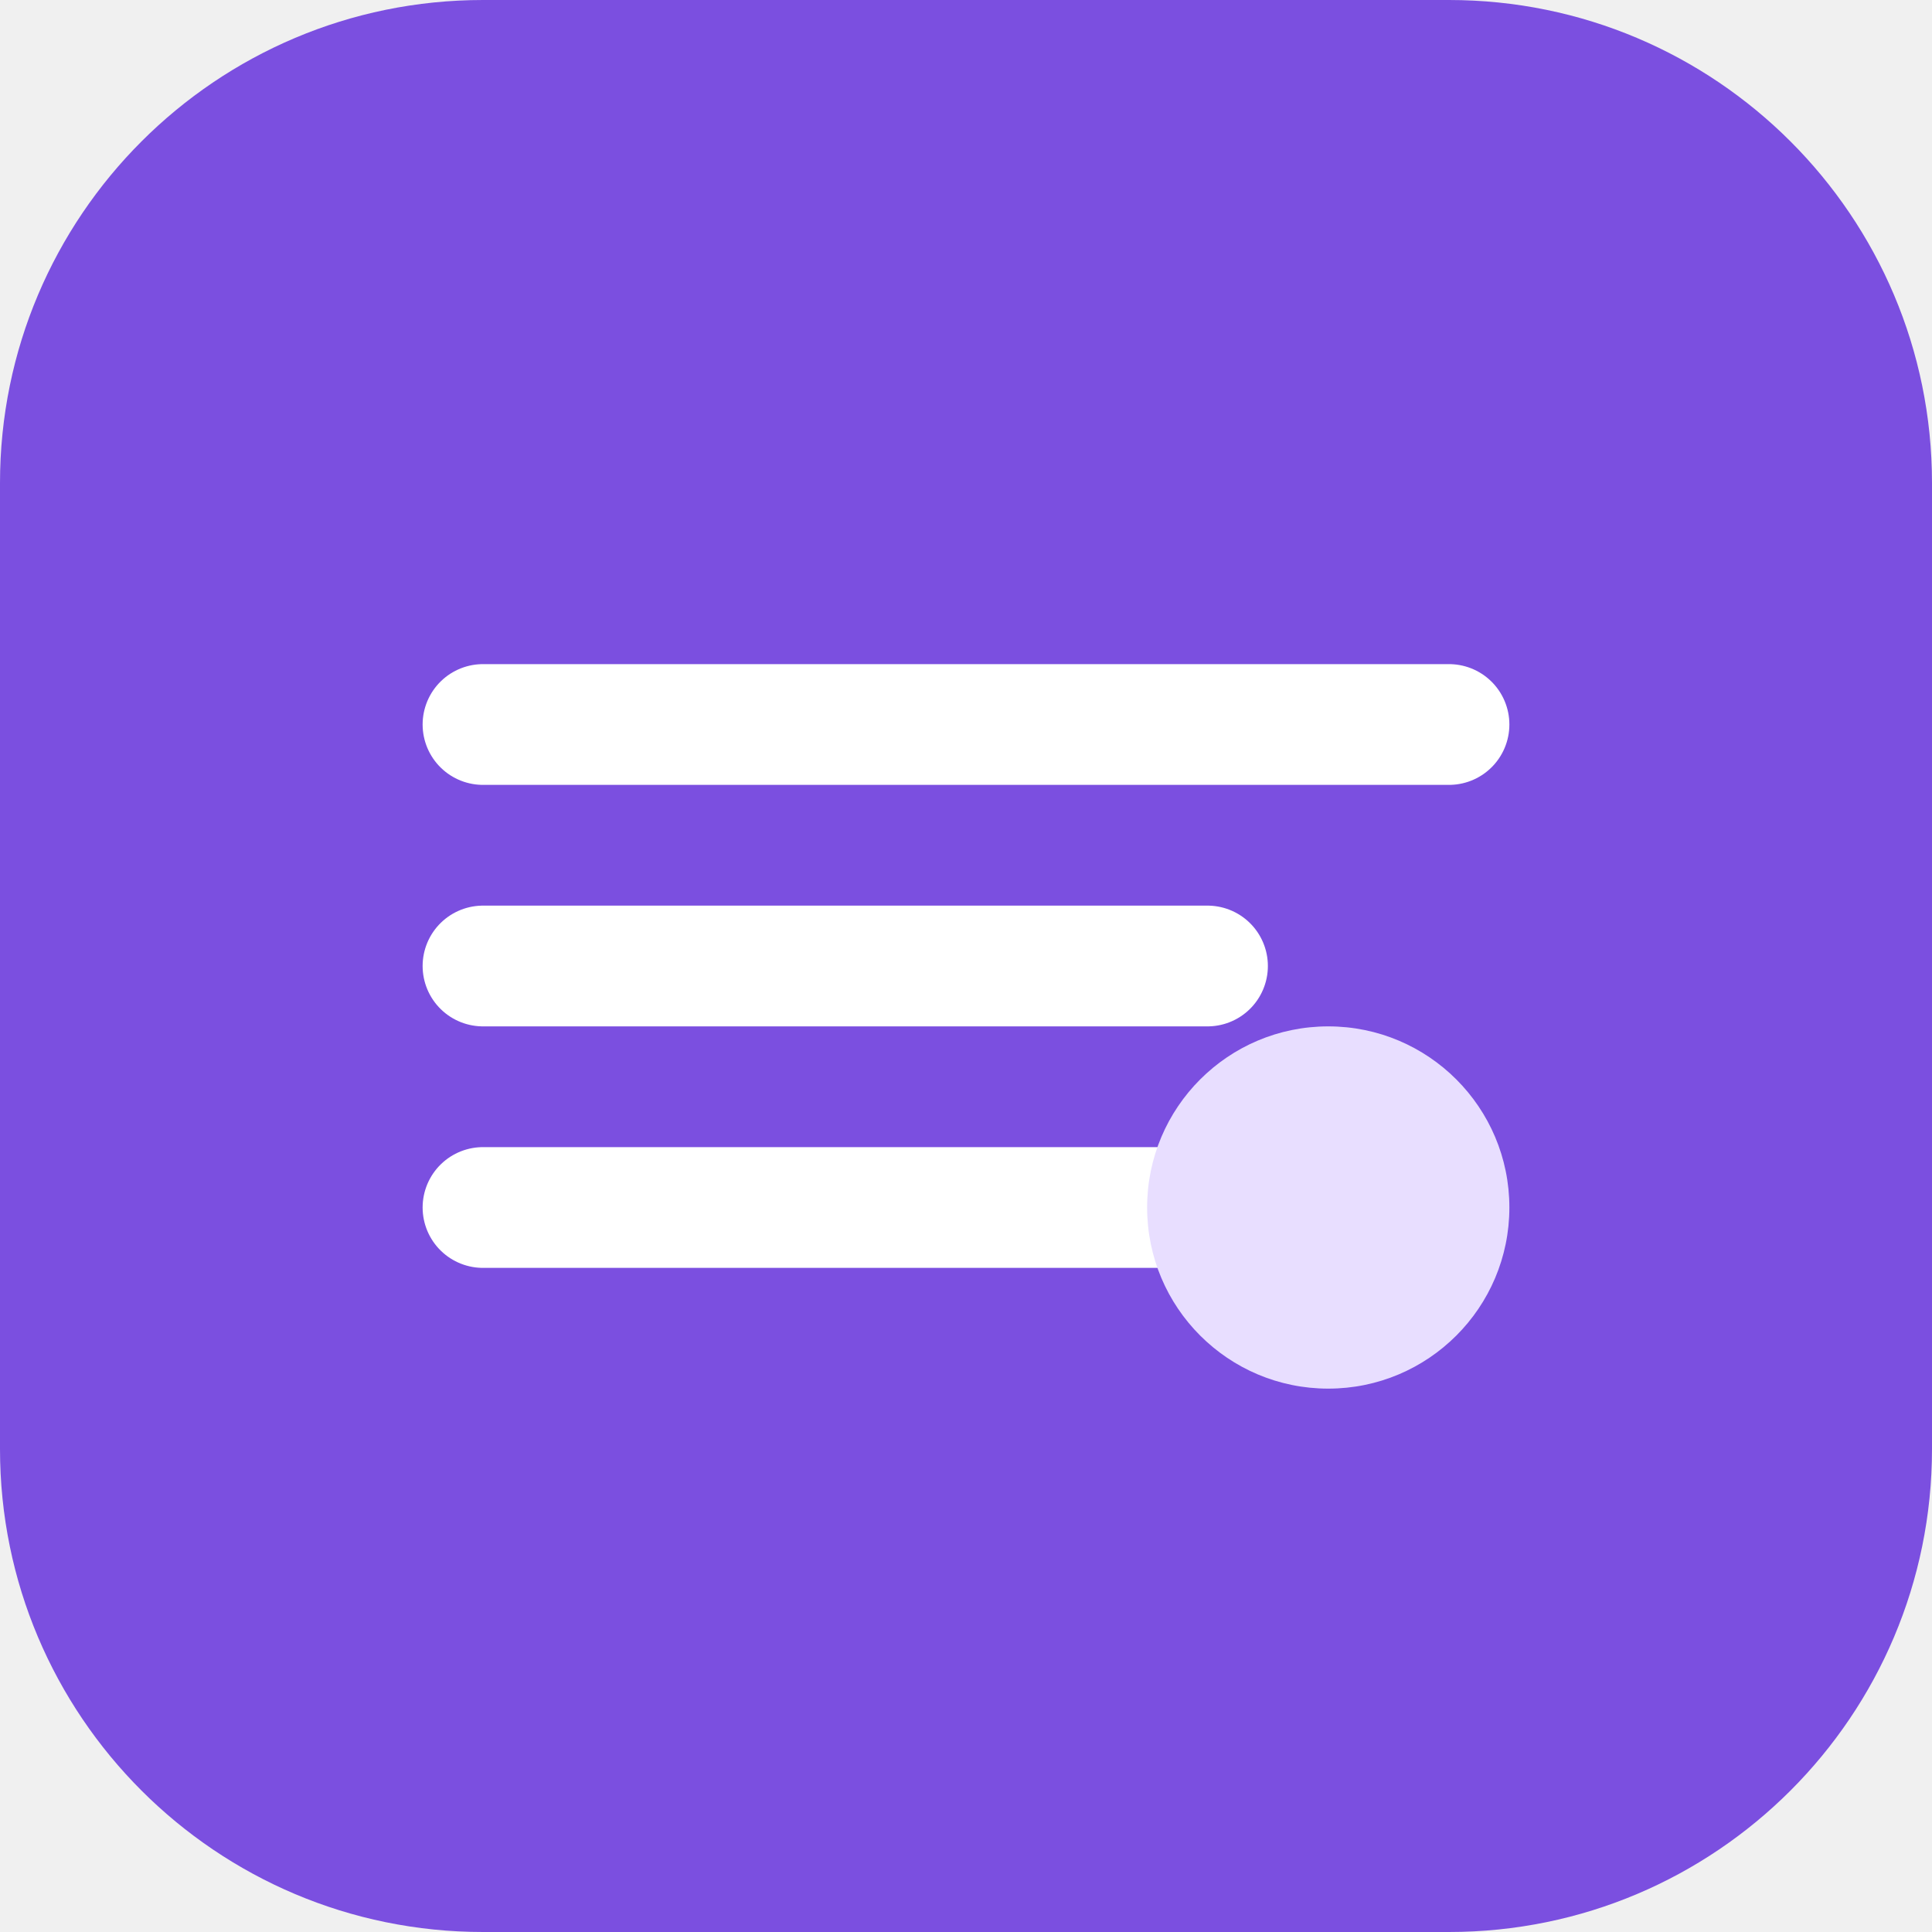
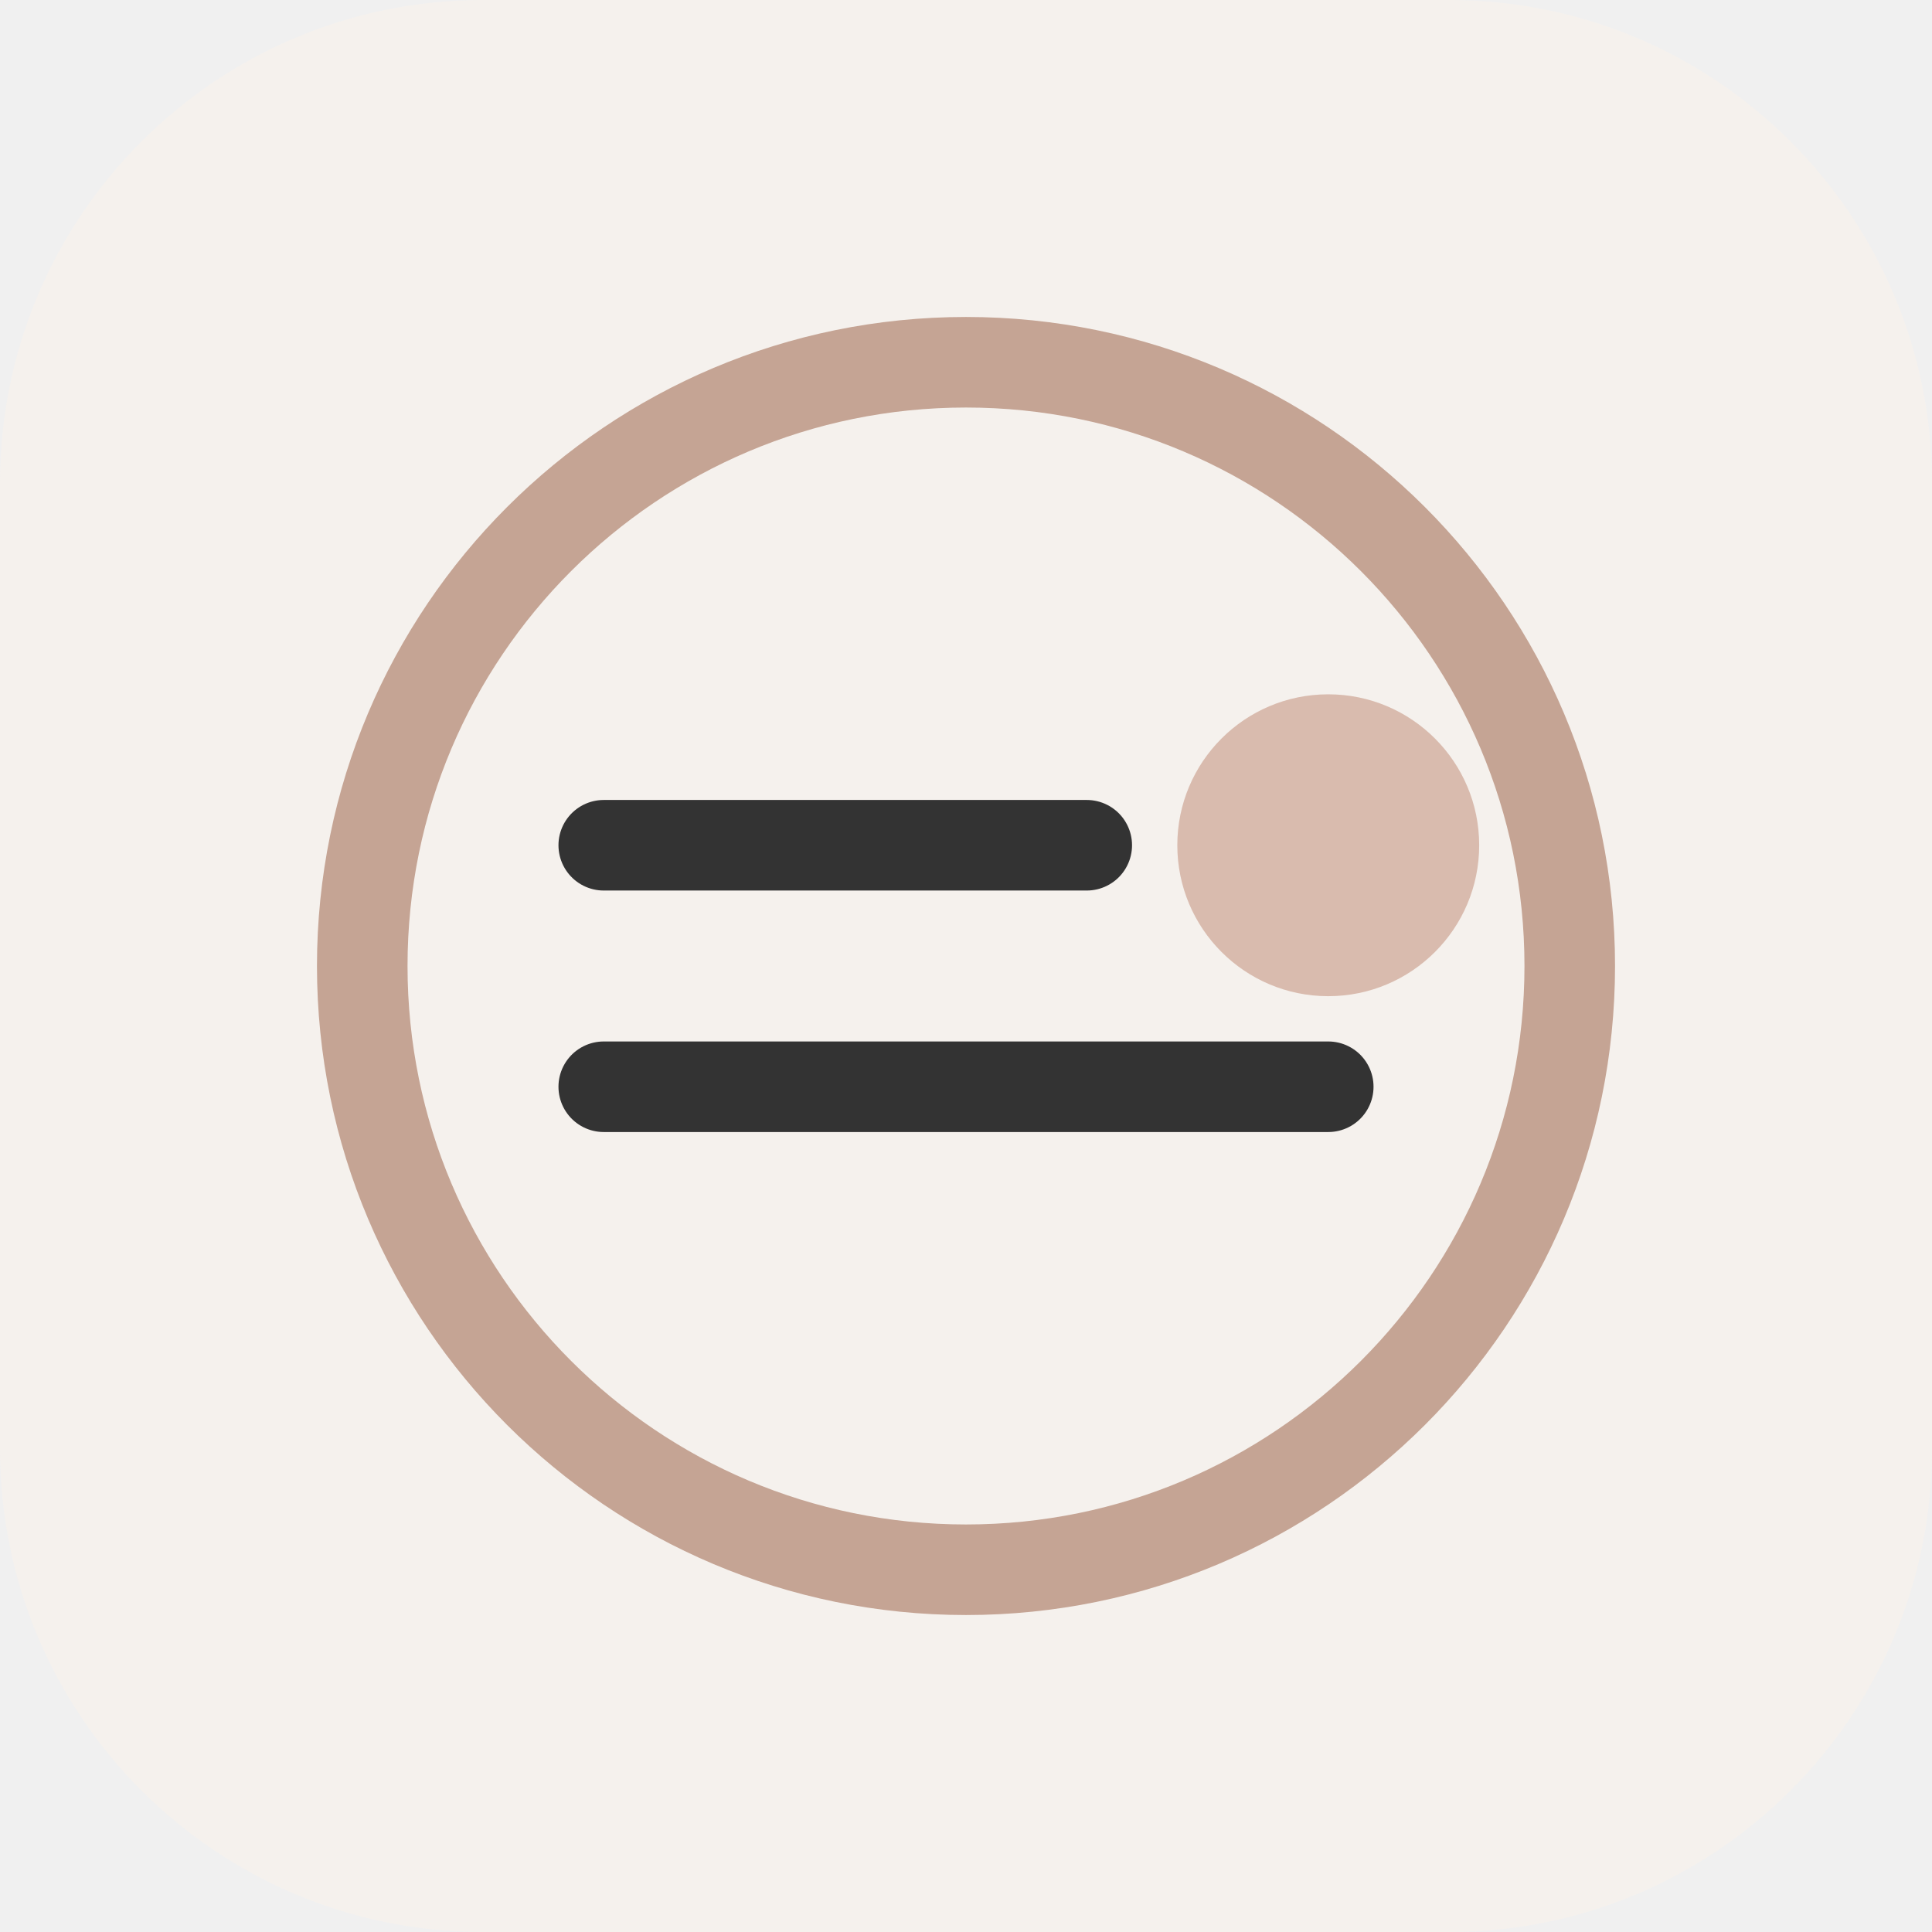
<svg xmlns="http://www.w3.org/2000/svg" viewBox="0 0 32 32" fill="none">
-   <rect width="32" height="32" rx="8" fill="#7b4fe0" />
-   <path d="M8 12h16M8 16h12M8 20h14" stroke="#fff" stroke-width="2" stroke-linecap="round" />
-   <circle cx="22" cy="20" r="3" fill="#e8deff" />
+   <rect width="32" height="32" rx="8" fill="#f5f1ed" />
+   <circle cx="16" cy="16" r="10" stroke="#c5a494" stroke-width="1.5" fill="none" />
+   <path d="M10 18h12M10 14h8" stroke="#333333" stroke-width="1.5" stroke-linecap="round" />
+   <circle cx="22" cy="14" r="2.5" fill="#d9bbae" />
</svg>
